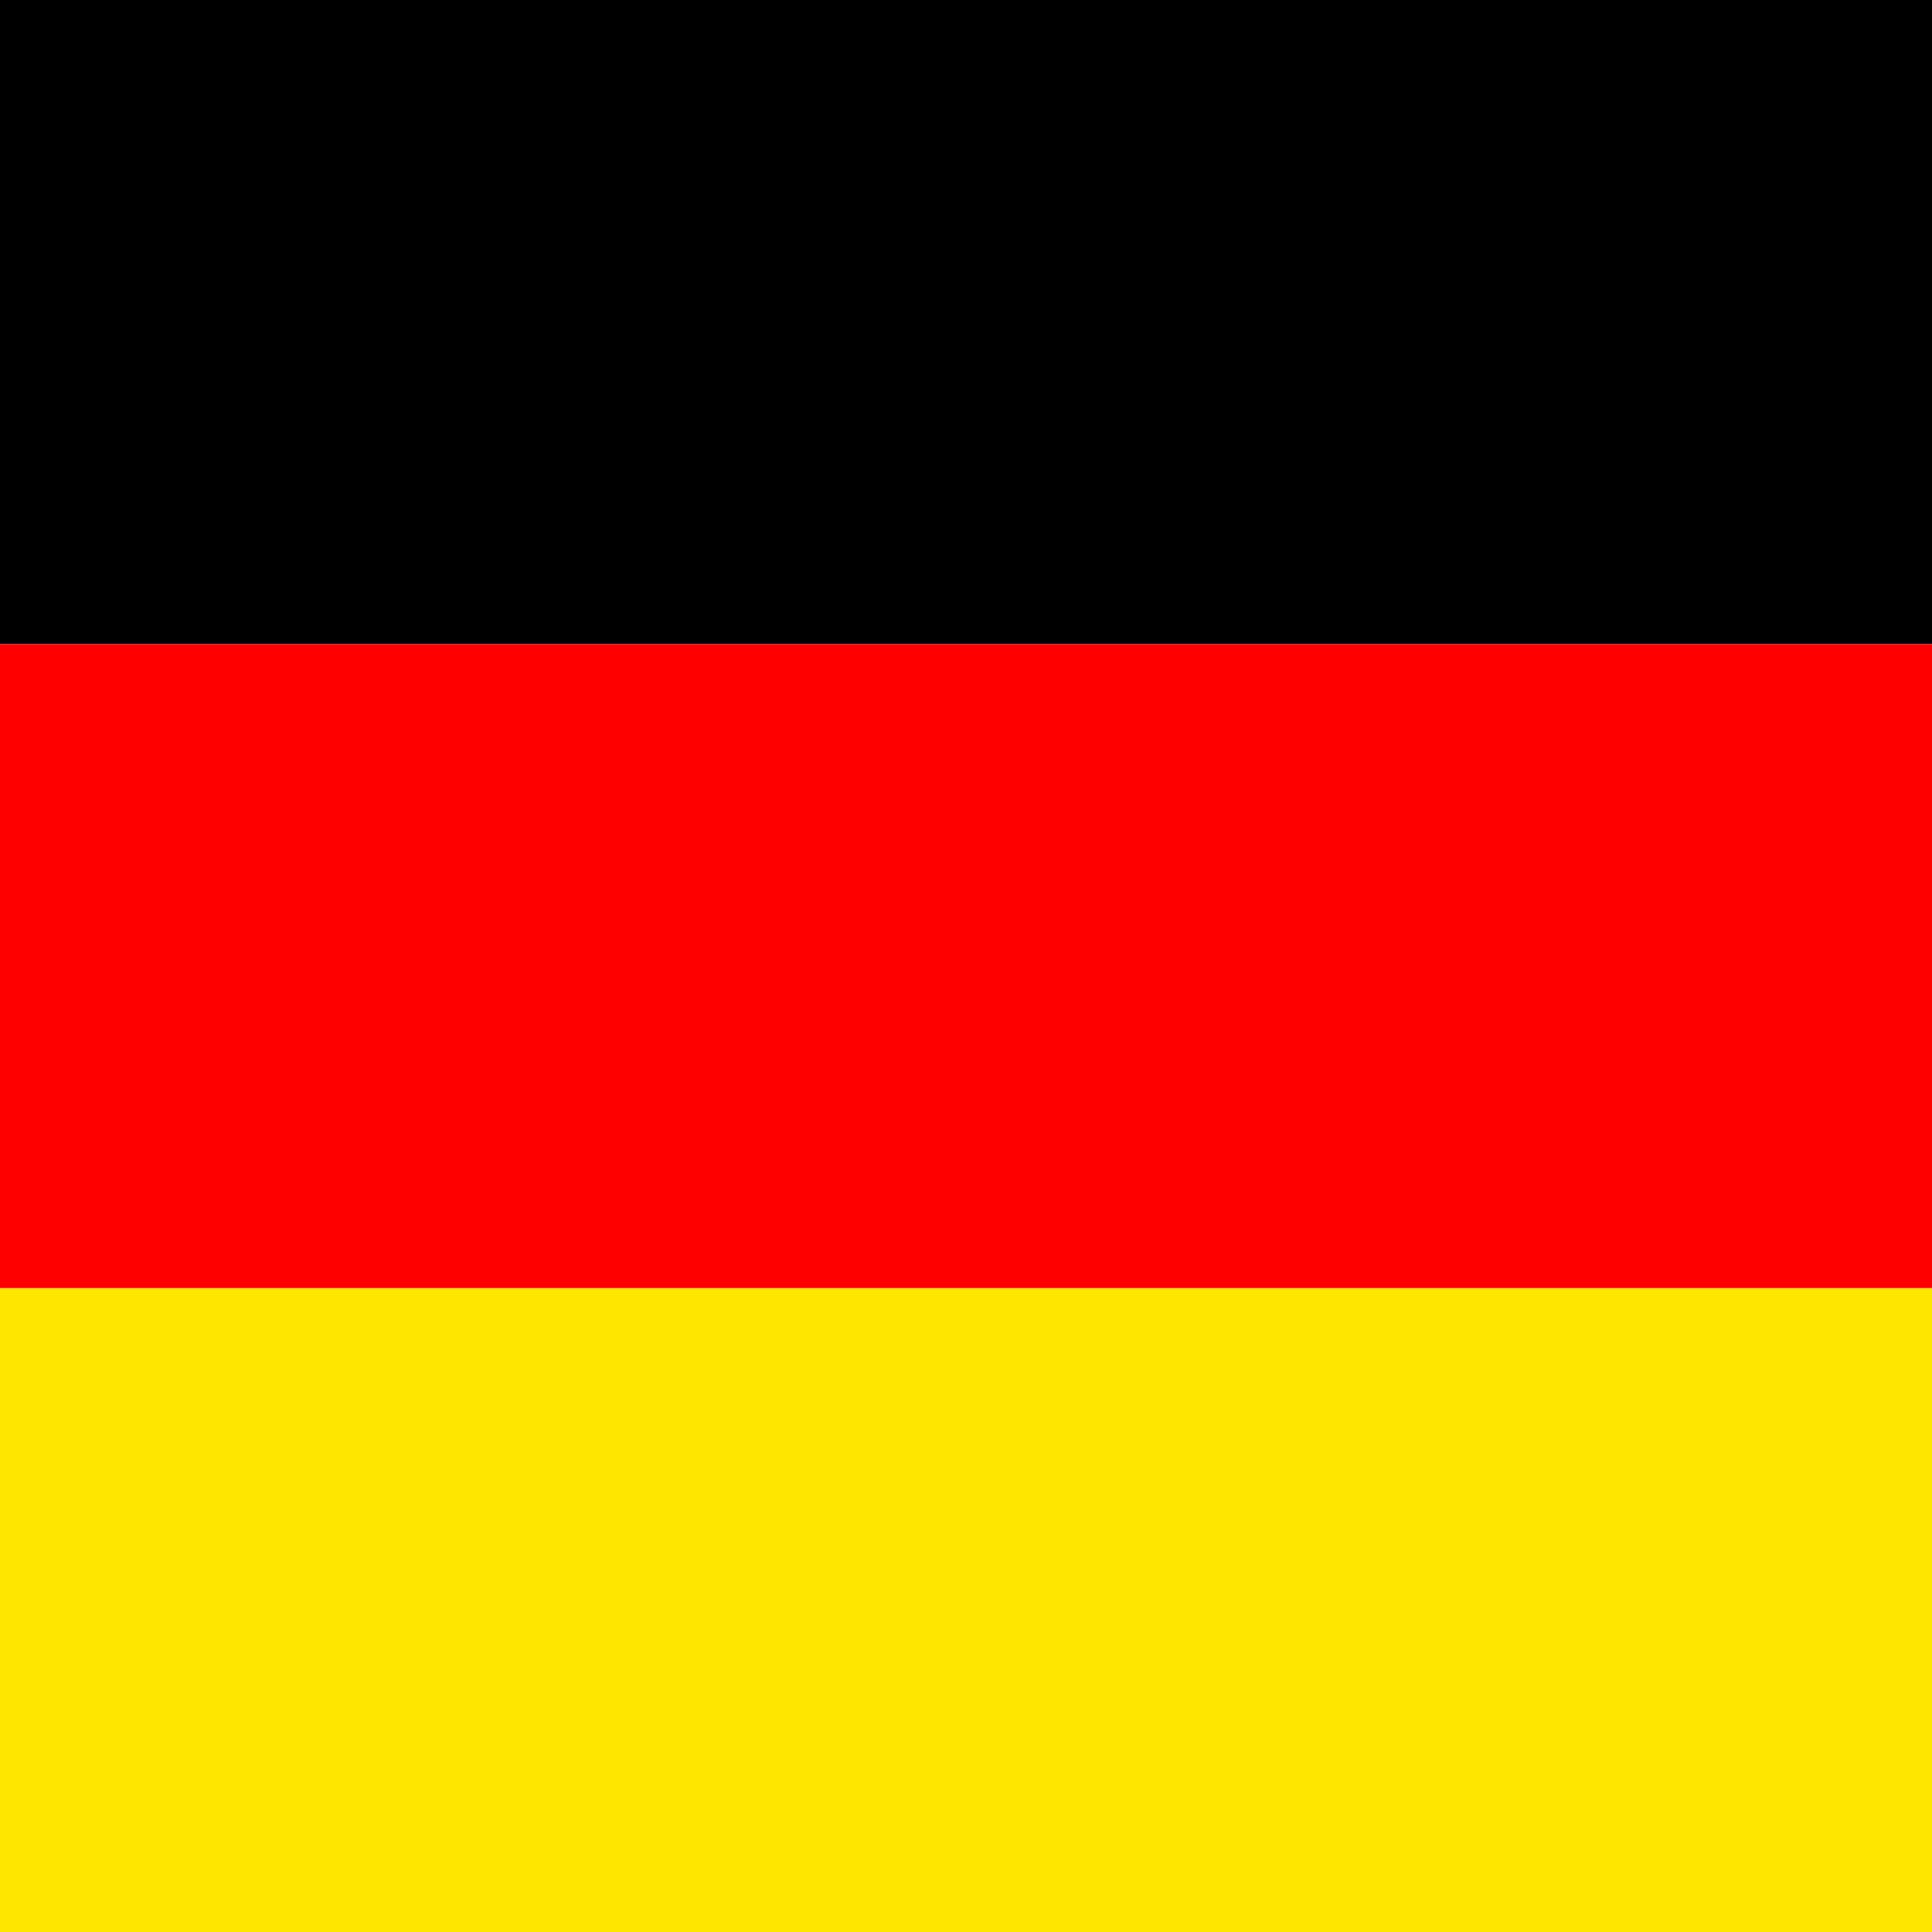
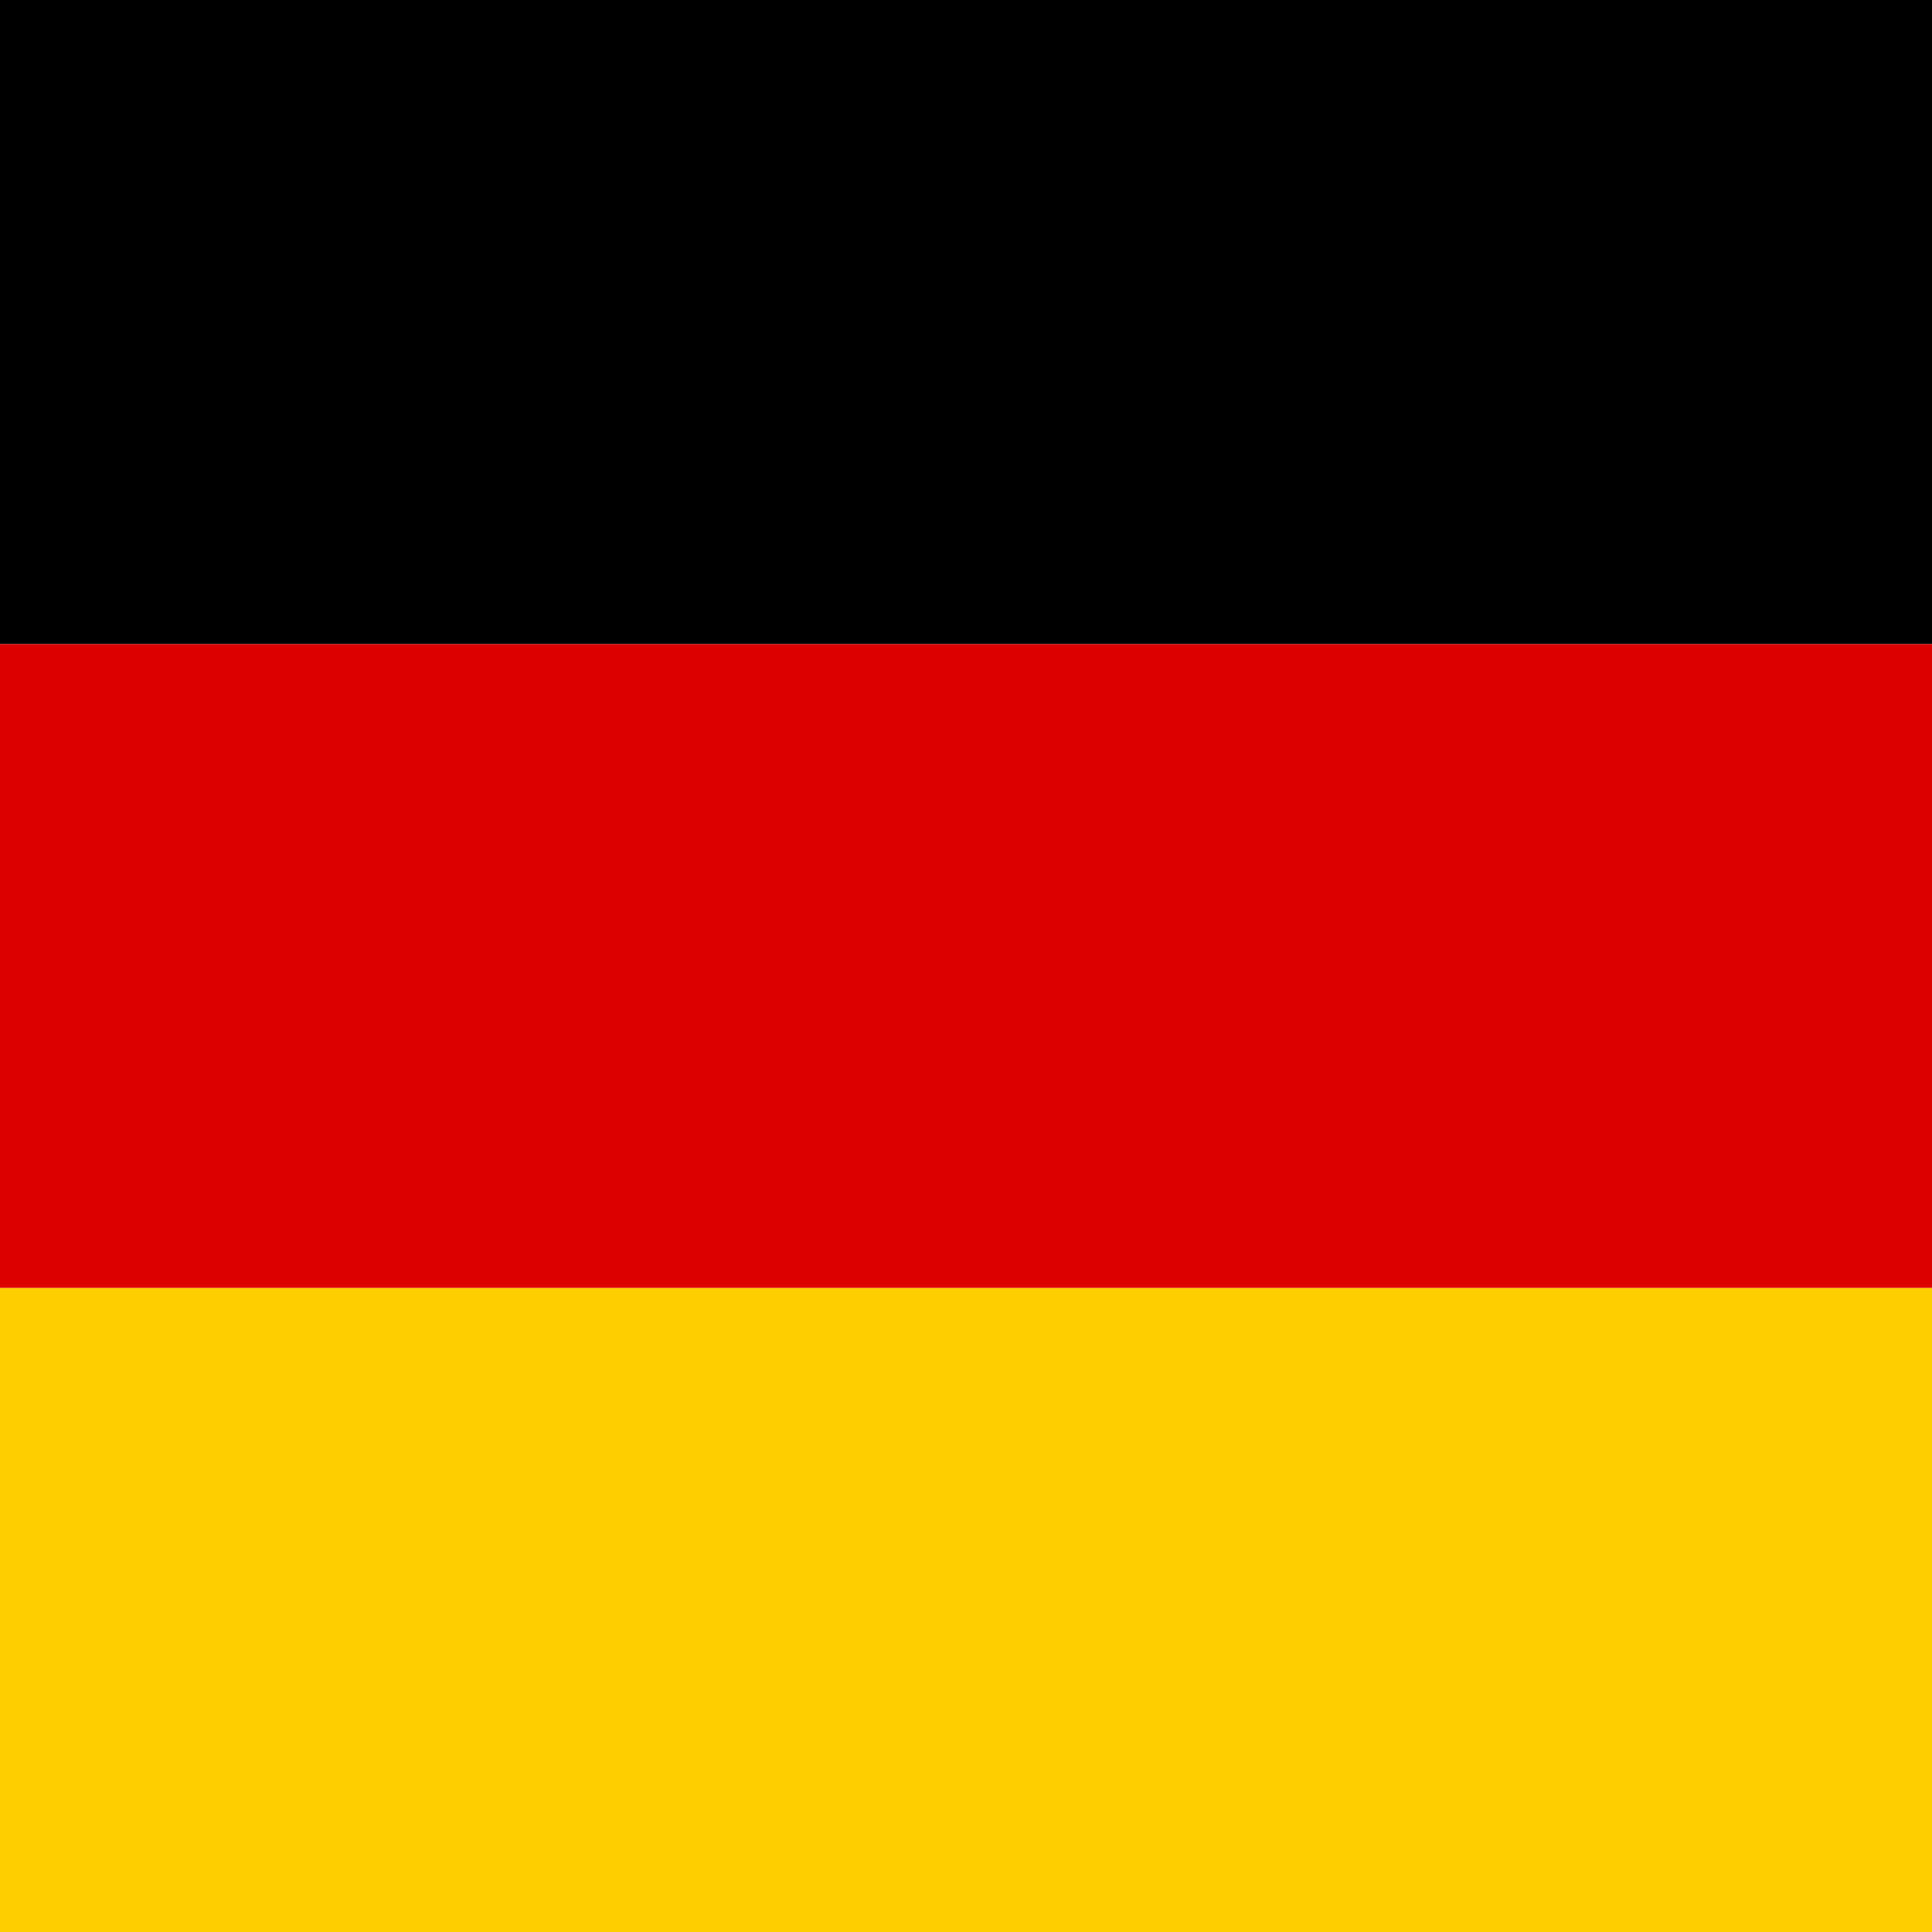
- <svg xmlns="http://www.w3.org/2000/svg" height="512" width="512" version="1">
-   <g fill-rule="evenodd" stroke-width="1pt">
-     <path fill="#ffe600" d="M0 341.338h512.005v170.67H0z" />
-     <path d="M0 0h512.005v170.67H0z" />
-     <path fill="red" d="M0 170.67h512.005v170.668H0z" />
-   </g>
+ <svg xmlns="http://www.w3.org/2000/svg" id="flag-icon-css-de" width="512" height="512">
+   <path fill="#ffce00" d="M0 341.3h512V512H0z" />
+   <path d="M0 0h512v170.7H0z" />
+   <path fill="#d00" d="M0 170.7h512v170.6H0z" />
</svg>
